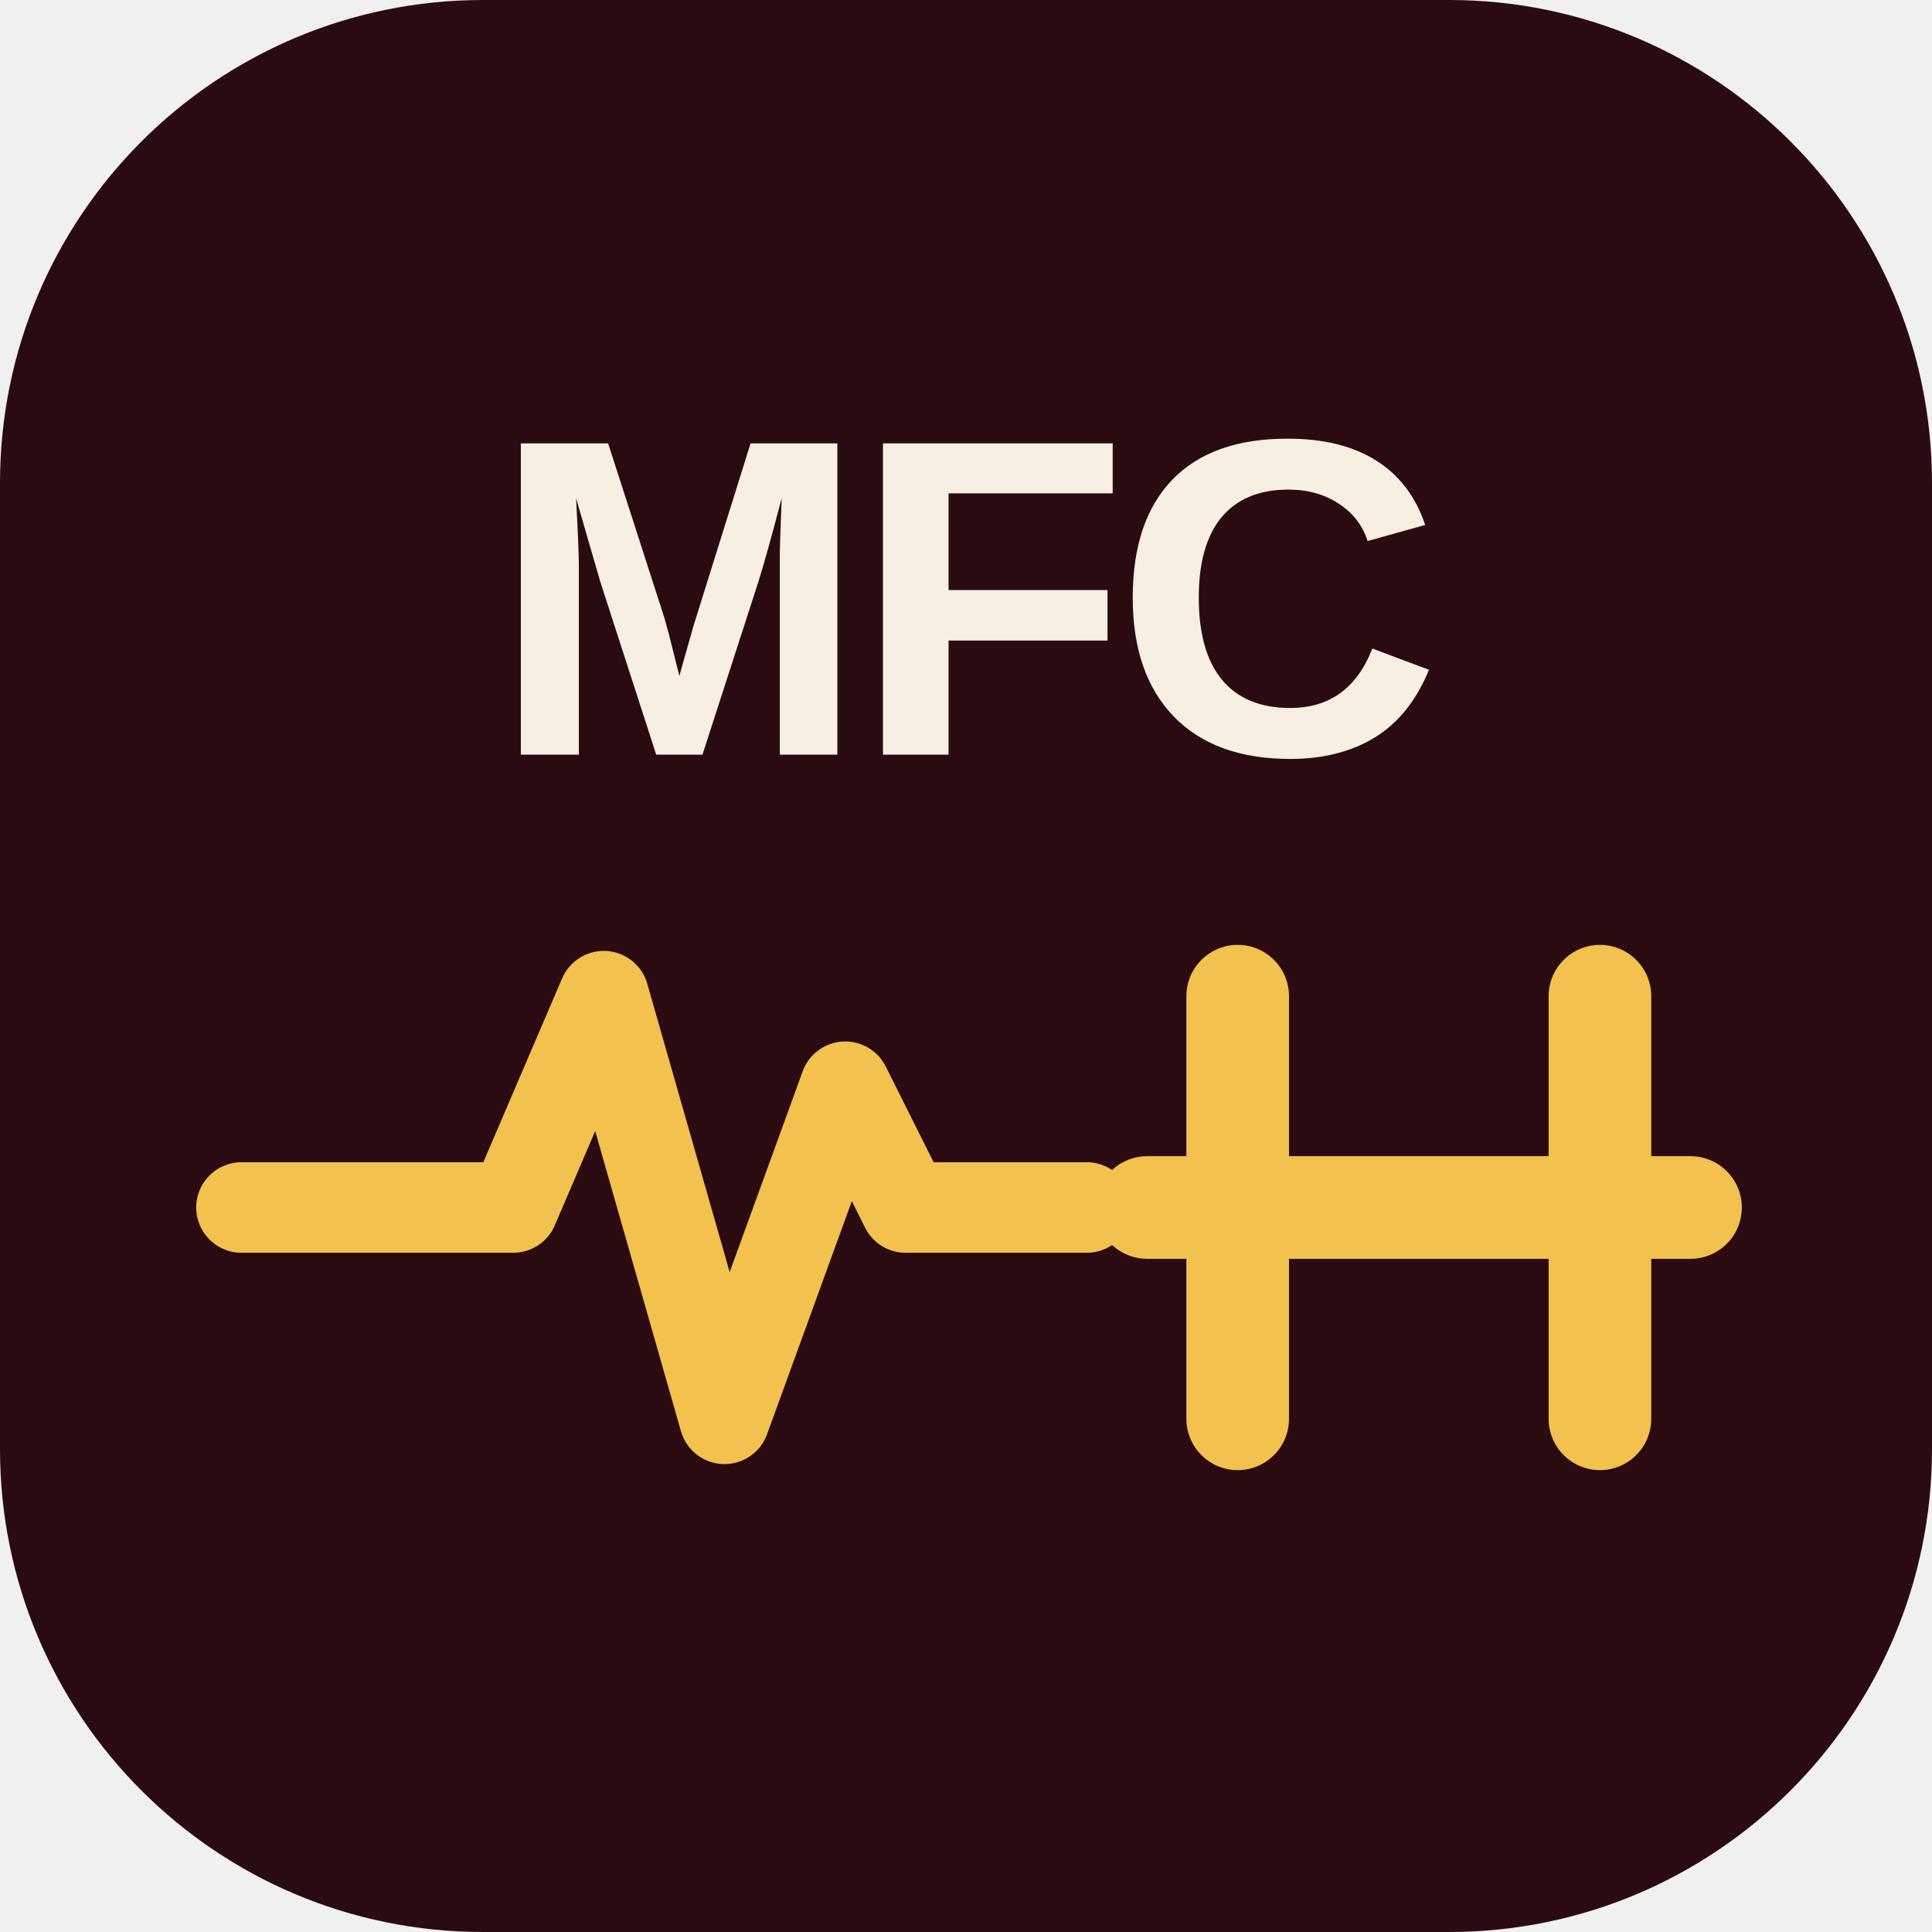
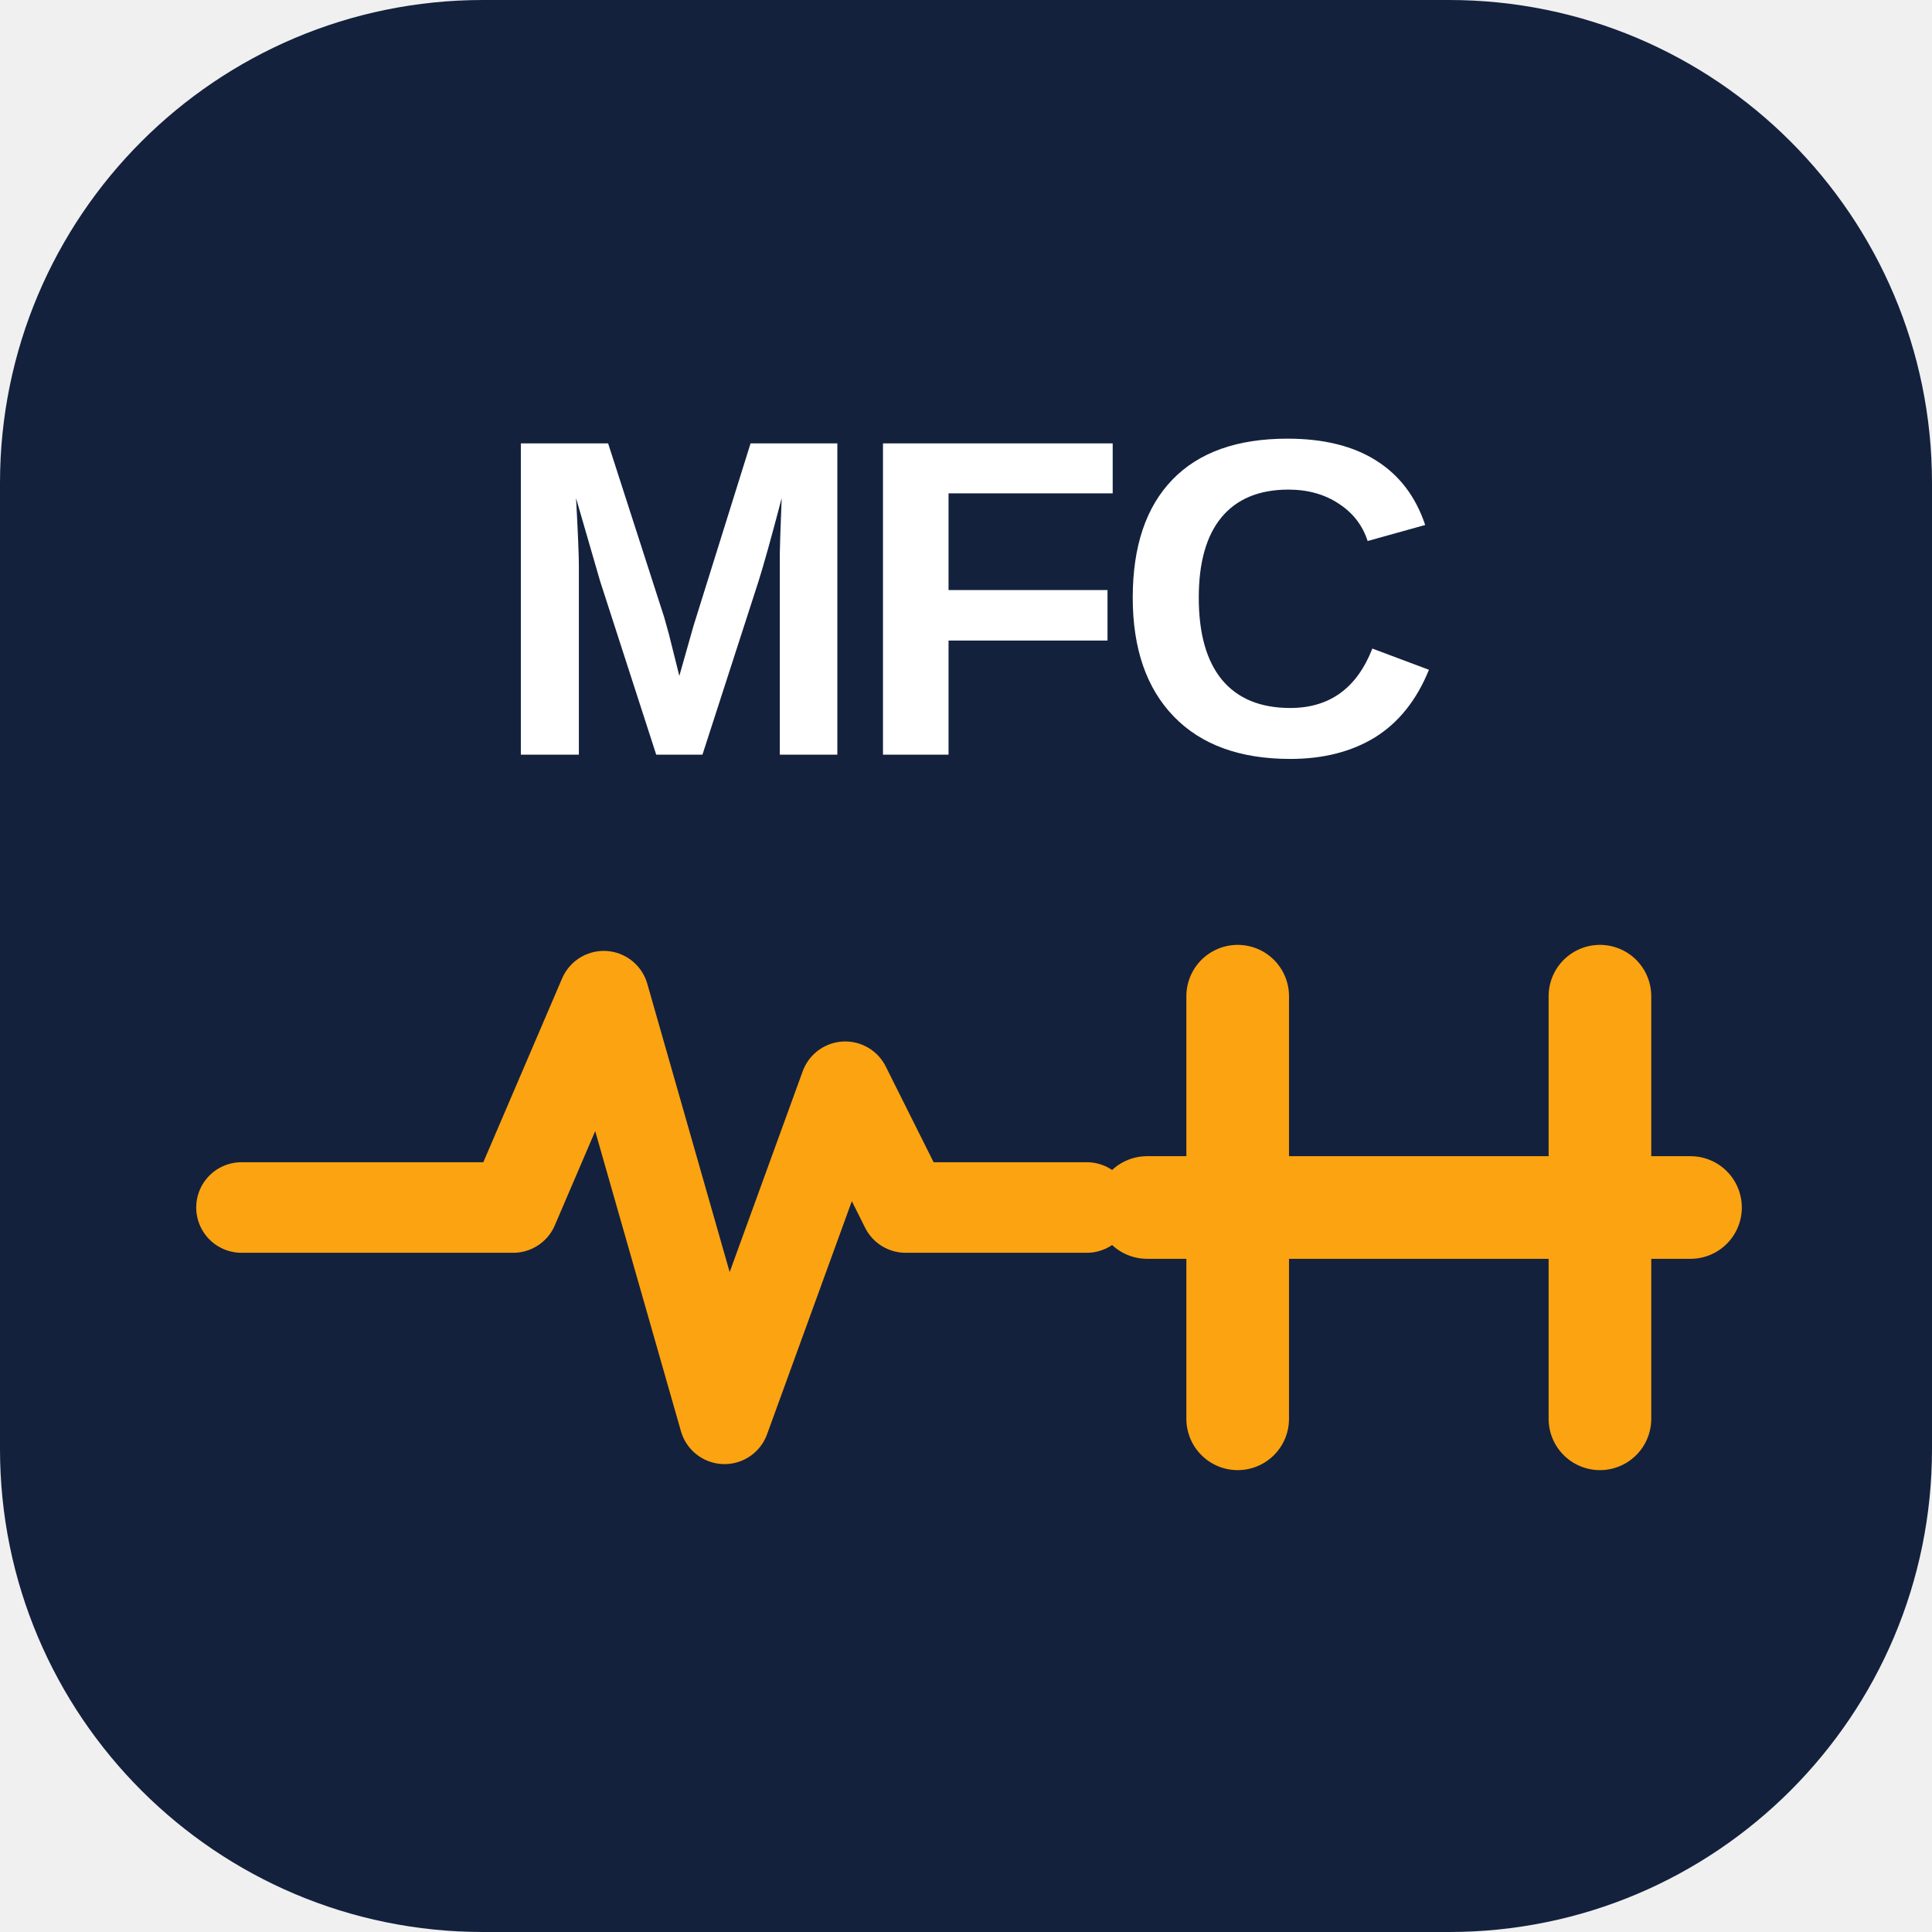
<svg xmlns="http://www.w3.org/2000/svg" viewBox="0 0 64 64">
-   <rect width="64" height="64" rx="16" fill="#2b0b12" />
-   <path d="M8 40h9l3-7 4 14 4-11 2 4h6" fill="none" stroke="#f2c14e" stroke-width="3" stroke-linecap="round" stroke-linejoin="round" />
-   <path d="M38 40h18M41 33v14M53 33v14" fill="none" stroke="#f2c14e" stroke-width="3.4" stroke-linecap="round" />
-   <text x="32" y="25" text-anchor="middle" font-family="Manrope, Arial, sans-serif" font-weight="800" font-size="15" letter-spacing="-0.5" fill="#f7f0e2">MFC</text>
+   <rect width="64" height="64" rx="16" fill="#14213d" />
+   <path d="M8 40h9l3-7 4 14 4-11 2 4h6" fill="none" stroke="#fca311" stroke-width="3" stroke-linecap="round" stroke-linejoin="round" />
+   <path d="M38 40h18M41 33v14M53 33v14" fill="none" stroke="#fca311" stroke-width="3.4" stroke-linecap="round" />
+   <text x="32" y="25" text-anchor="middle" font-family="Manrope, Arial, sans-serif" font-weight="800" font-size="15" letter-spacing="-0.5" fill="#ffffff">MFC</text>
</svg>
